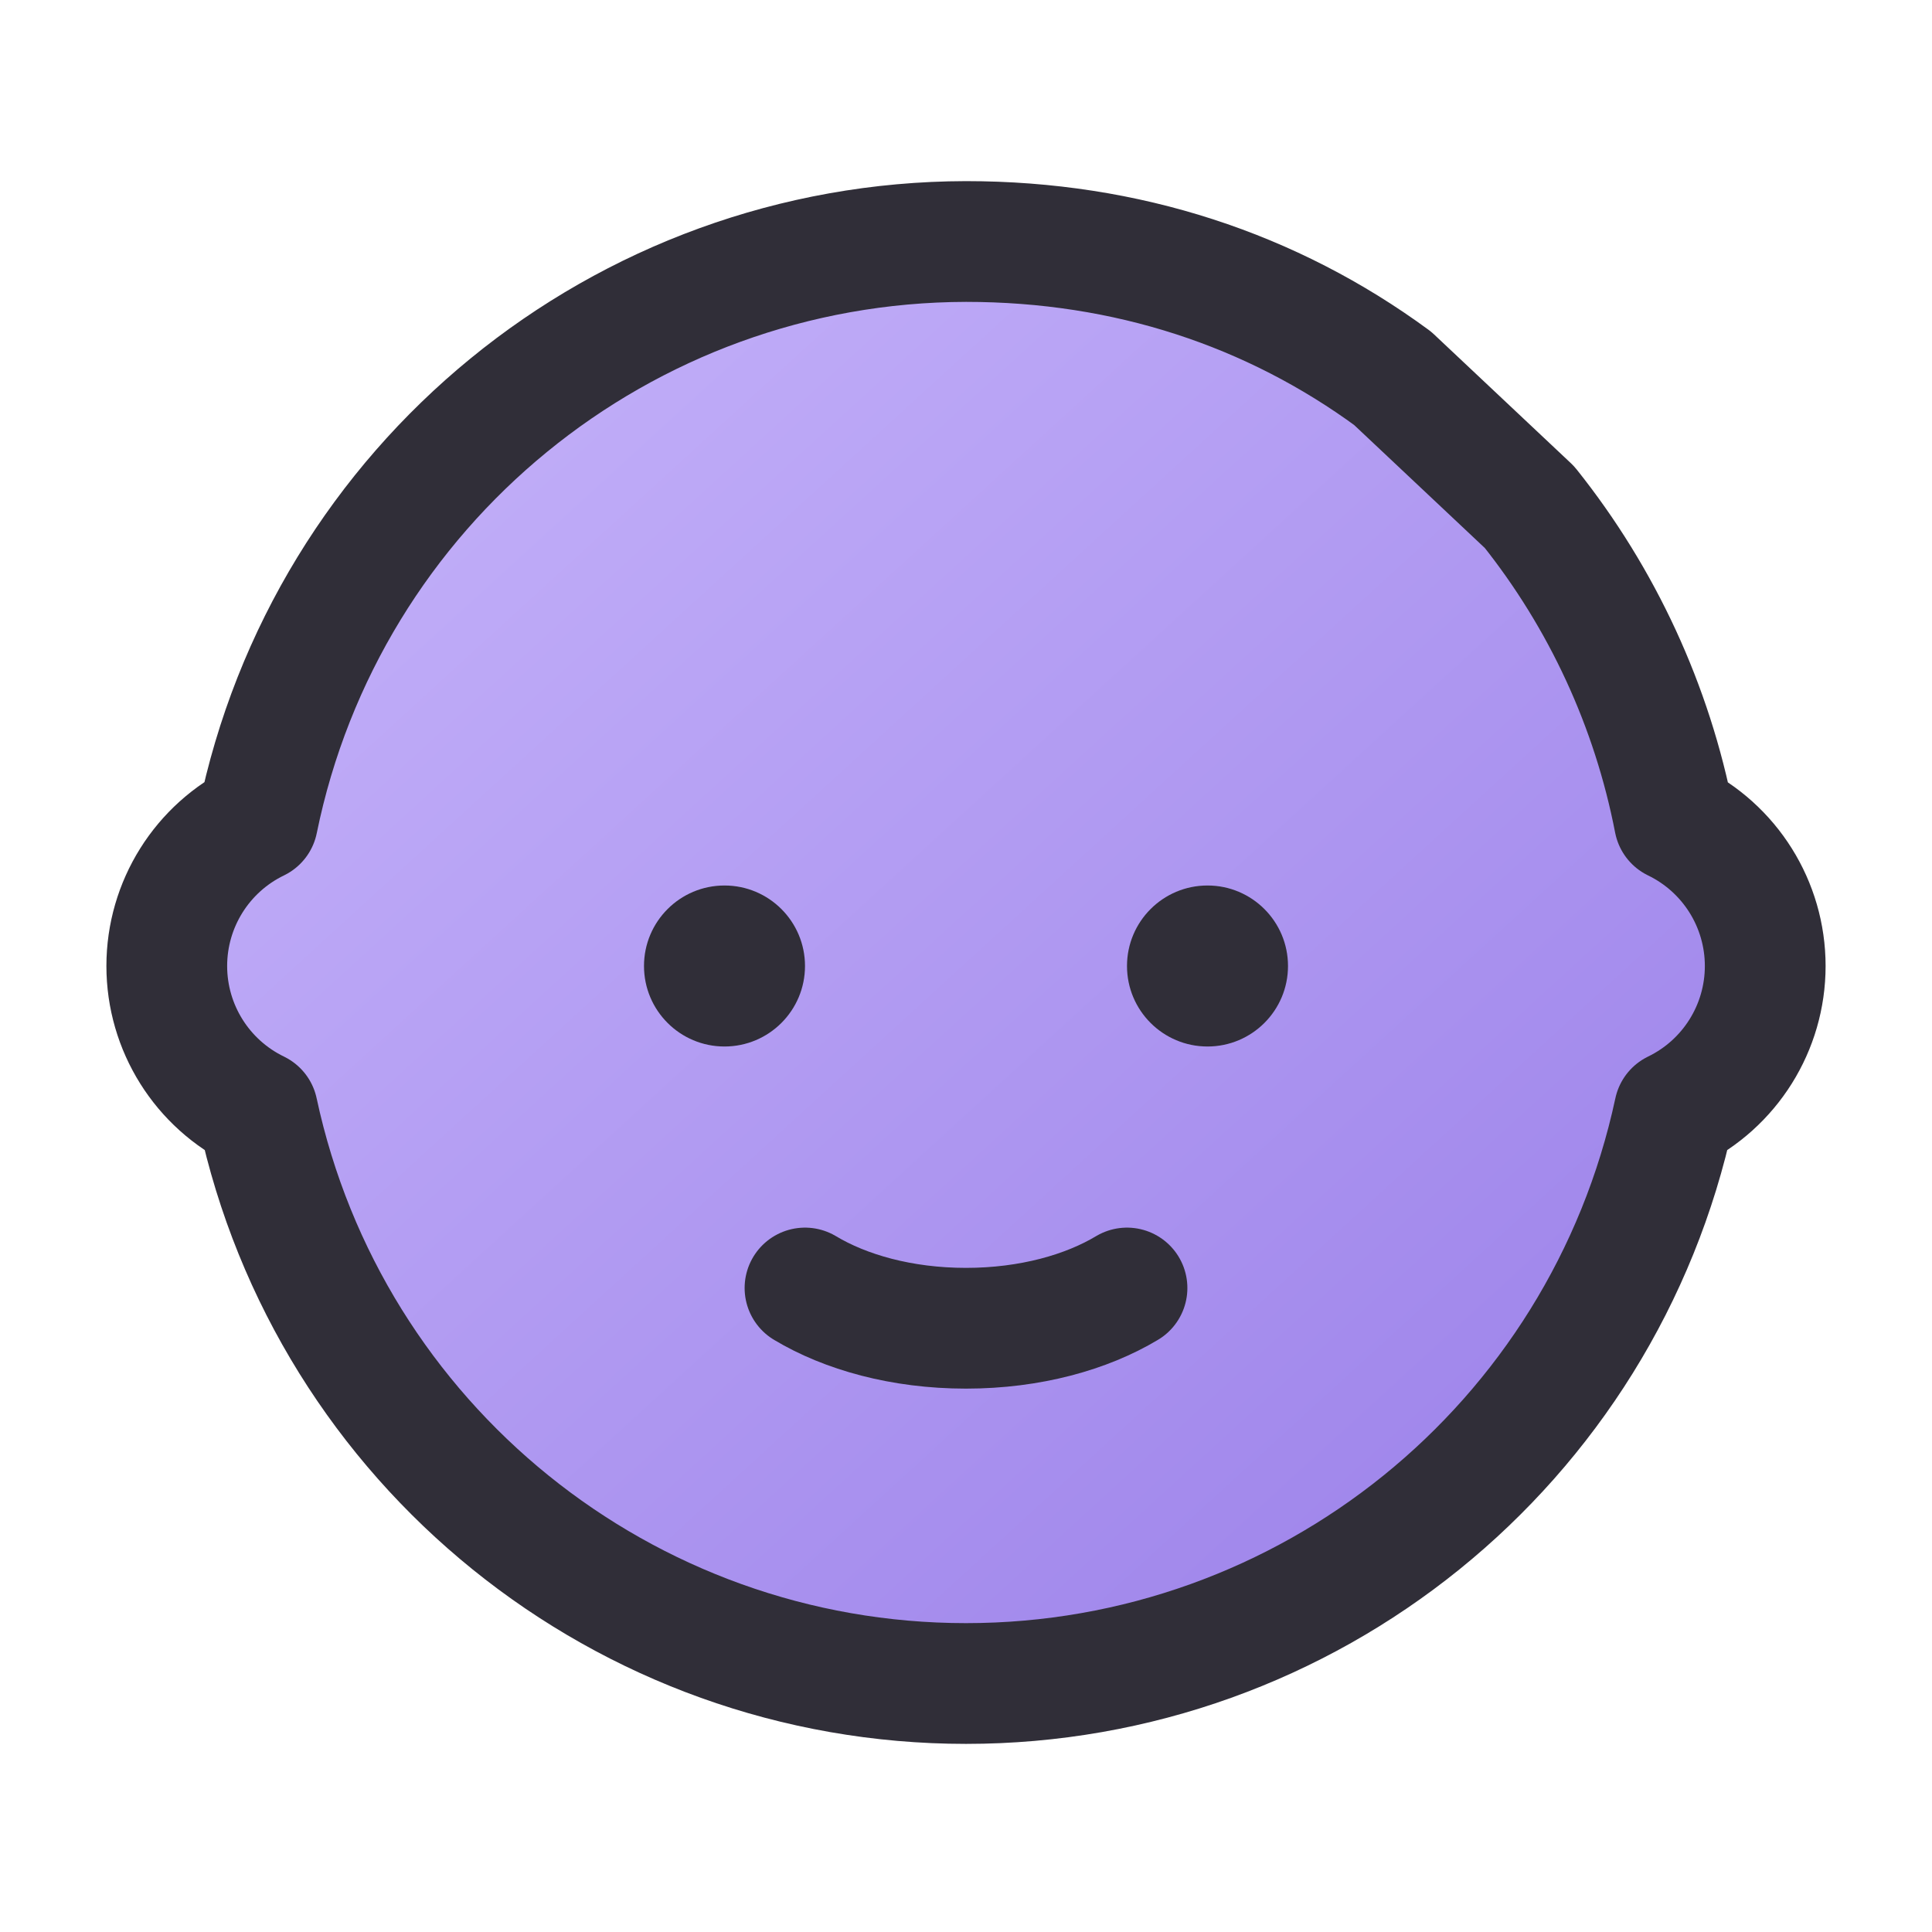
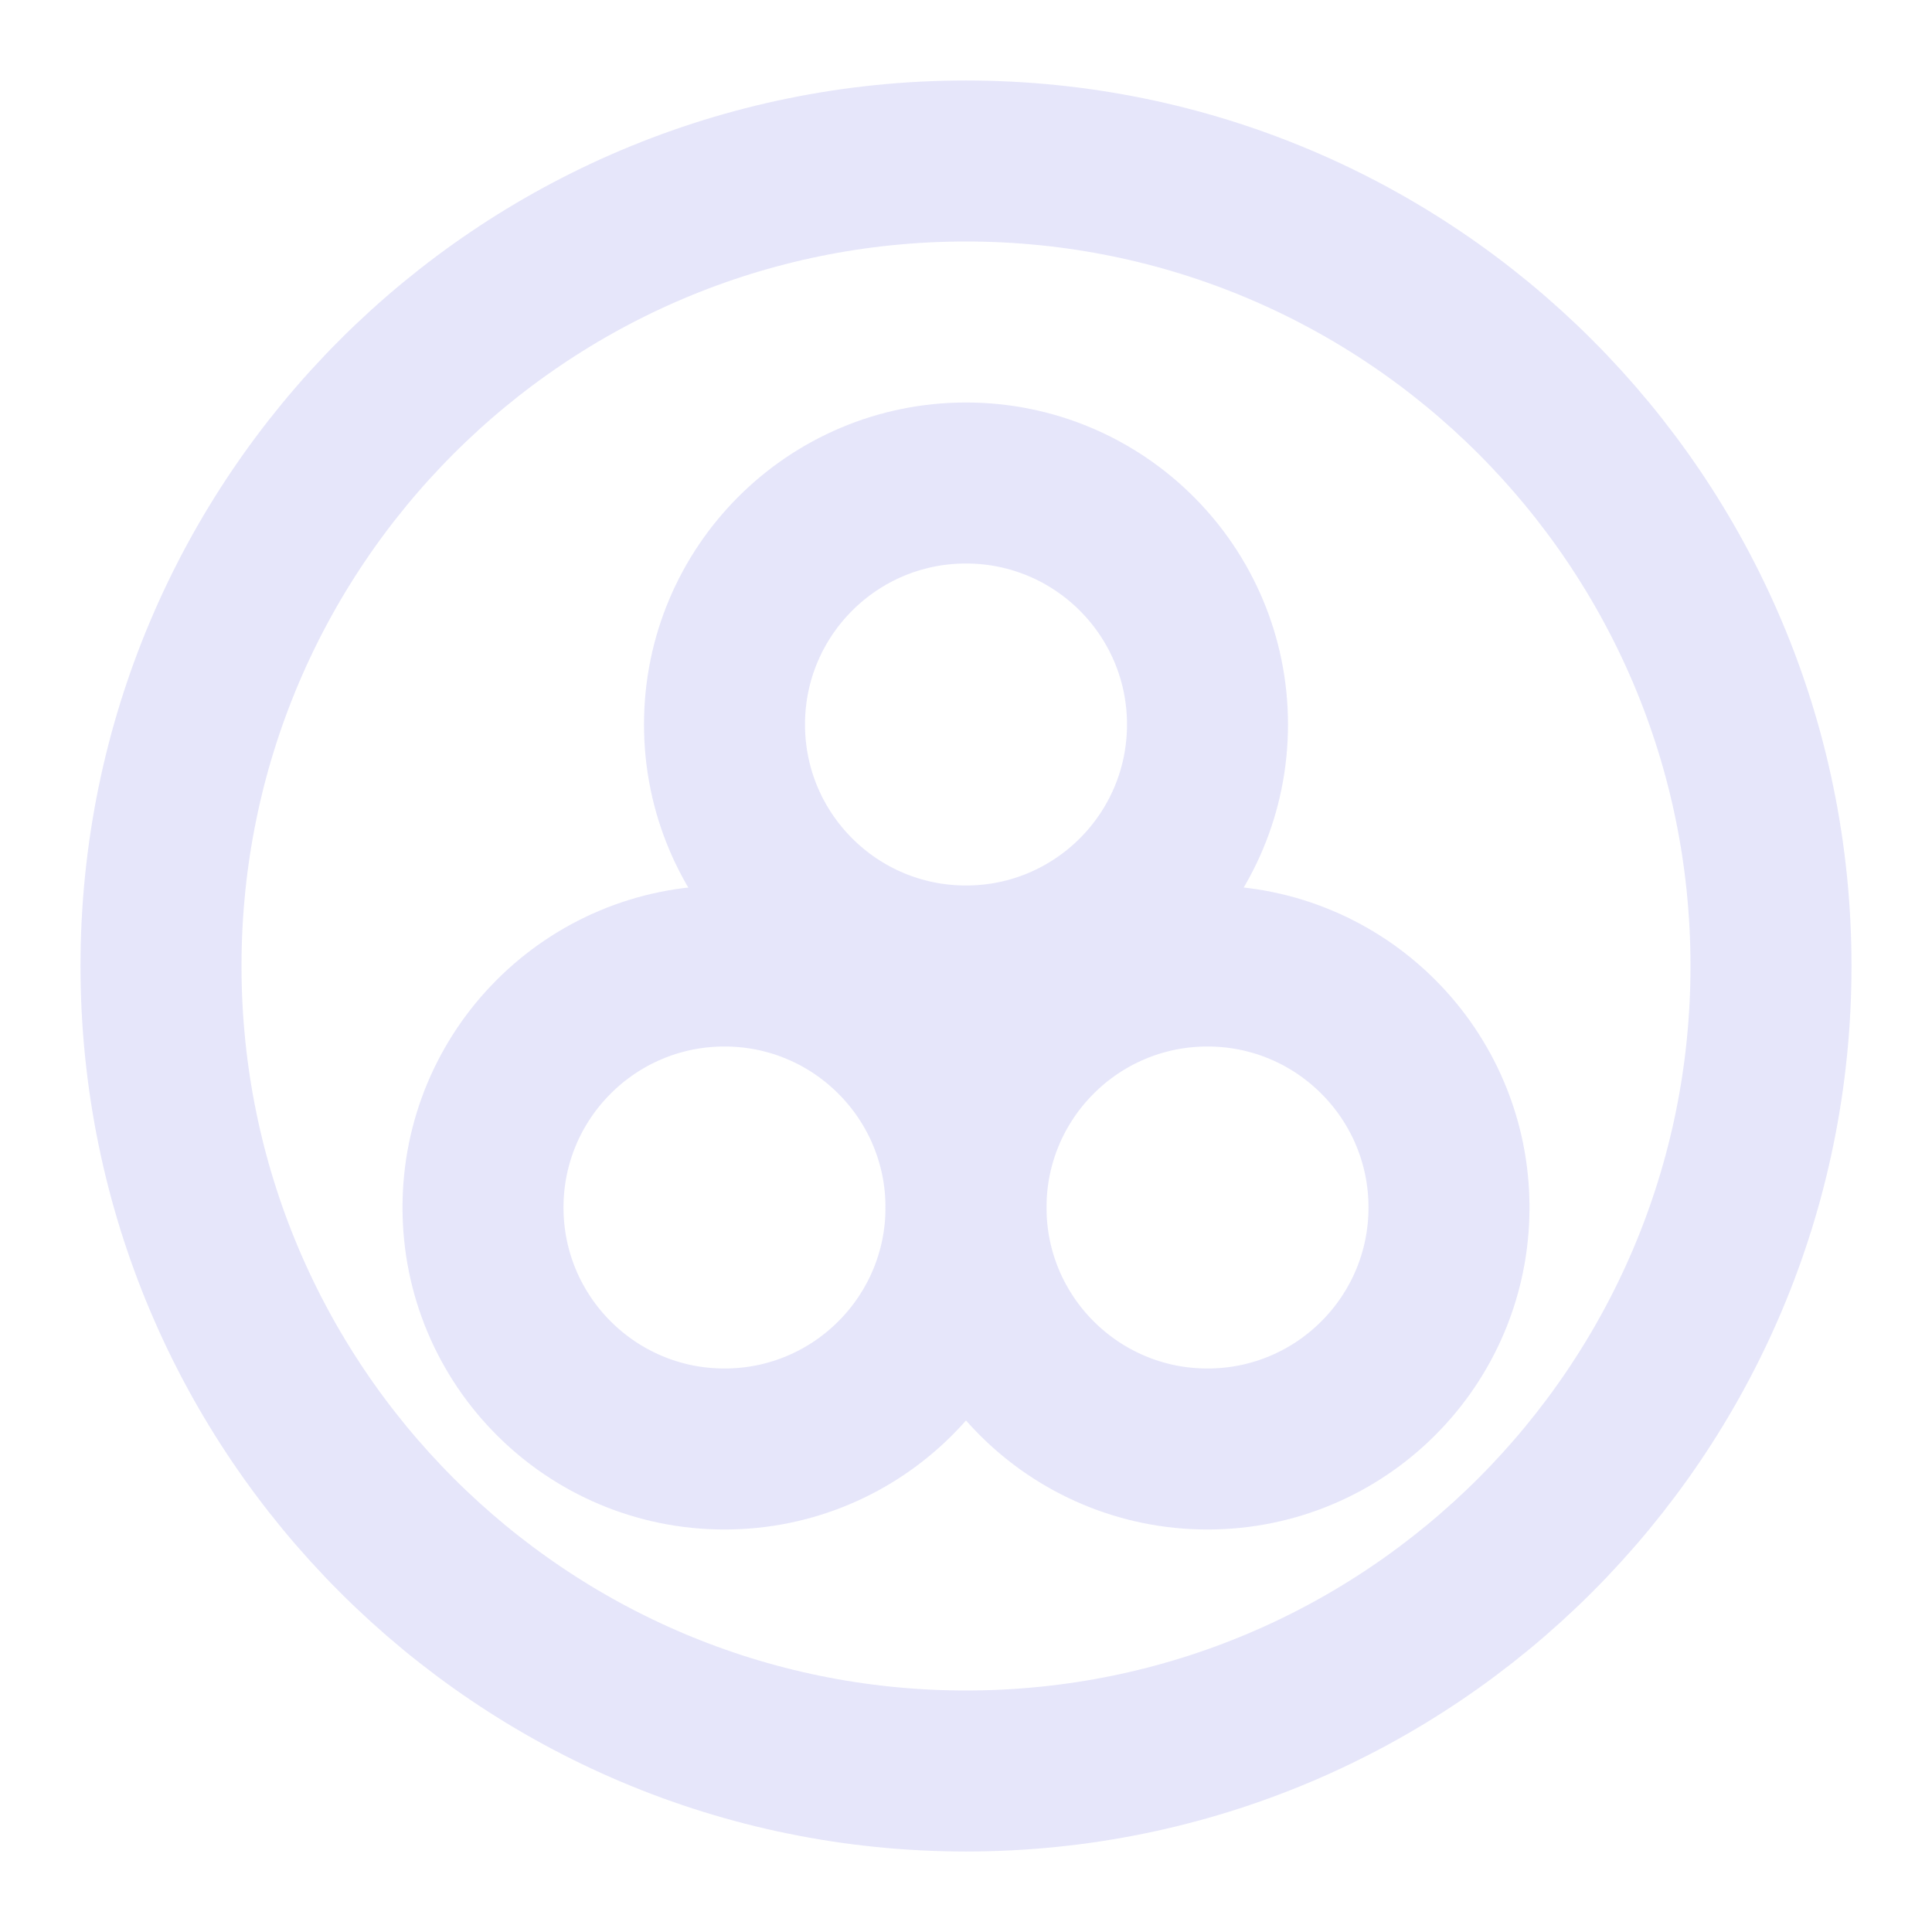
- <svg xmlns="http://www.w3.org/2000/svg" width="512" height="512" viewBox="0 0 24 24">
-   <defs>
-     <linearGradient id="grad" x1="0%" y1="0%" x2="100%" y2="100%">
-       <stop offset="0%" style="stop-color:hsl(255, 90%, 85%);stop-opacity:1" />
-       <stop offset="100%" style="stop-color:hsl(255, 70%, 70%);stop-opacity:1" />
-     </linearGradient>
-   </defs>
-   <path d="M19 6.3a9 9 0 0 1 1.8 3.9 2 2 0 0 1 0 3.6 9 9 0 0 1-17.6 0 2 2 0 0 1 0-3.6A9 9 0 0 1 12 3c2 0 3.8.6 5.3 1.7L19 6.3z" fill="url(#grad)" stroke="hsl(255, 10%, 20%)" stroke-width="1.5" stroke-linecap="round" stroke-linejoin="round" />
-   <circle cx="9" cy="12" r="1" fill="hsl(255, 10%, 20%)" />
-   <circle cx="15" cy="12" r="1" fill="hsl(255, 10%, 20%)" />
-   <path d="M10 16c.5.3 1.2.5 2 .5s1.5-.2 2-.5" fill="none" stroke="hsl(255, 10%, 20%)" stroke-width="1.5" stroke-linecap="round" stroke-linejoin="round" />
+ <svg xmlns="http://www.w3.org/2000/svg" width="512" height="512" viewBox="0 0 24 24" fill="none">
+   <path d="M9 18C7.343 18 6 16.657 6 15C6 13.343 7.343 12 9 12C10.657 12 12 13.343 12 15C12 16.657 10.657 18 9 18Z" stroke="#E6E6FA" stroke-width="2" stroke-linecap="round" stroke-linejoin="round" />
+   <path d="M15 18C13.343 18 12 16.657 12 15C12 13.343 13.343 12 15 12C16.657 12 18 13.343 18 15C18 16.657 16.657 18 15 18Z" stroke="#E6E6FA" stroke-width="2" stroke-linecap="round" stroke-linejoin="round" />
+   <path d="M12 6C10.343 6 9 7.343 9 9C9 10.657 10.343 12 12 12C13.657 12 15 10.657 15 9C15 7.343 13.657 6 12 6Z" stroke="#E6E6FA" stroke-width="2" stroke-linecap="round" stroke-linejoin="round" />
+   <path d="M12 22C17.523 22 22 17.523 22 12C22 6.477 17.523 2 12 2C6.477 2 2 6.477 2 12C2 17.523 6.477 22 12 22Z" stroke="#E6E6FA" stroke-width="2" stroke-linecap="round" stroke-linejoin="round" />
</svg>
